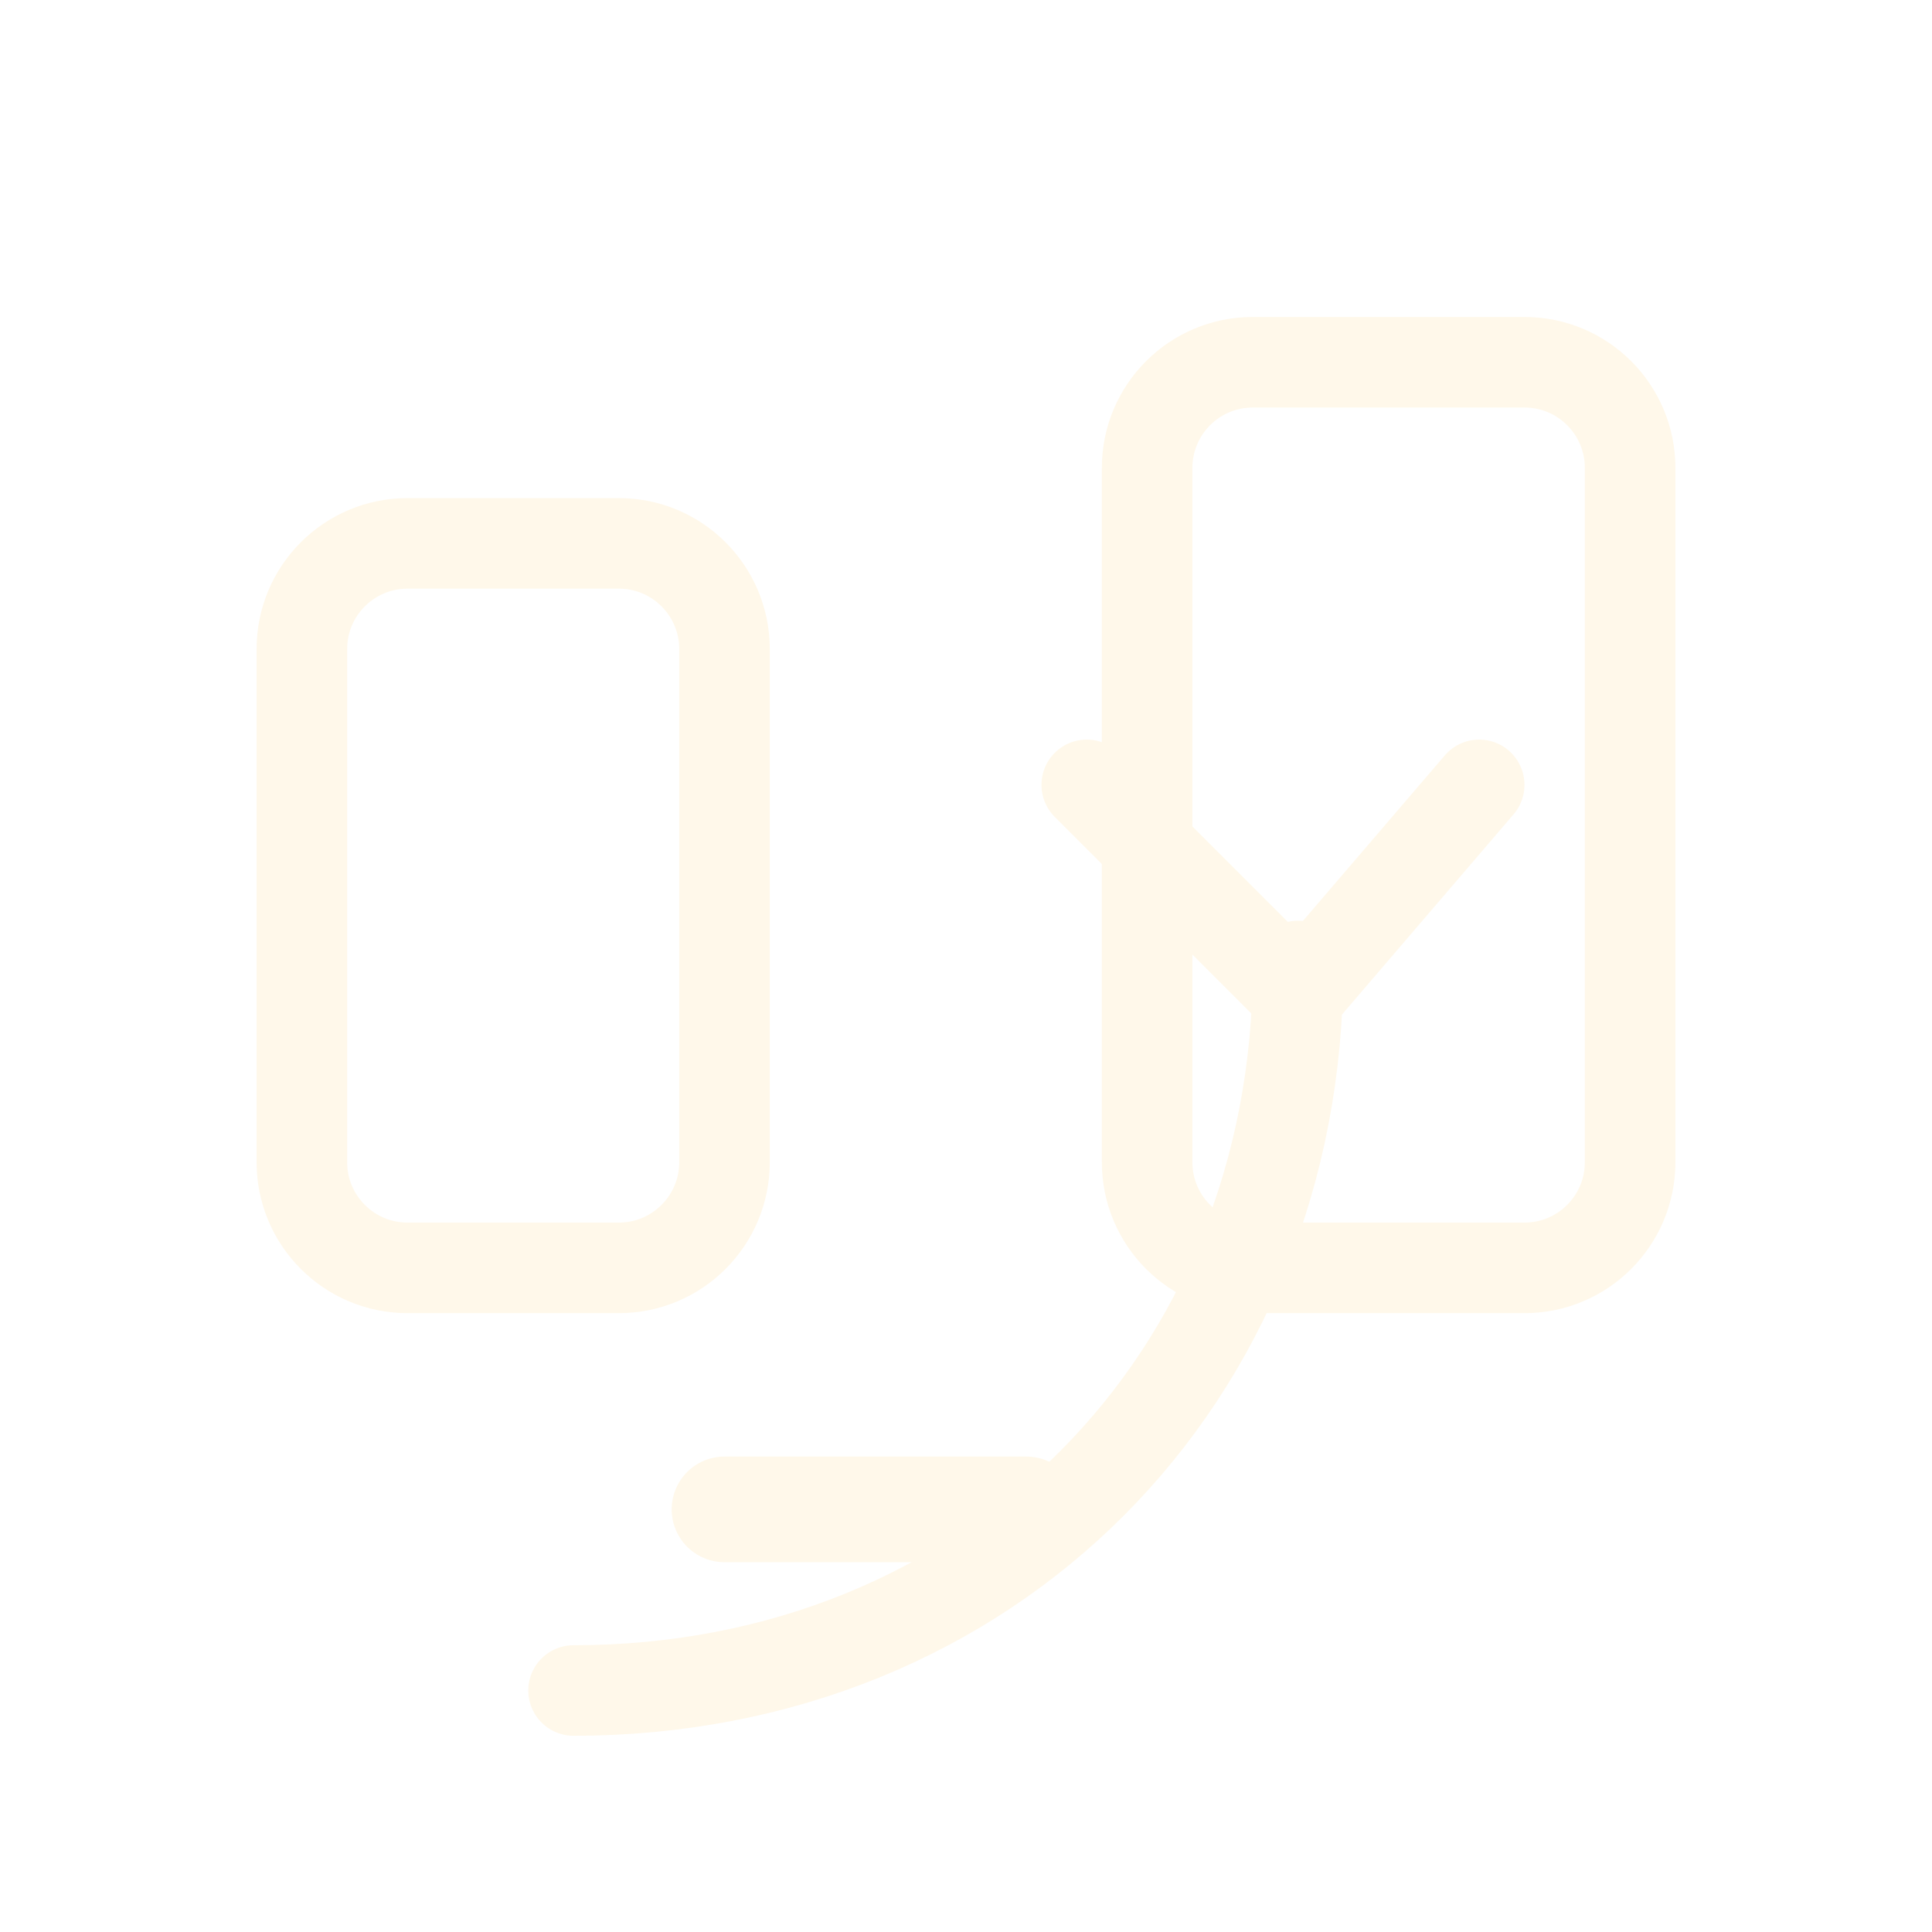
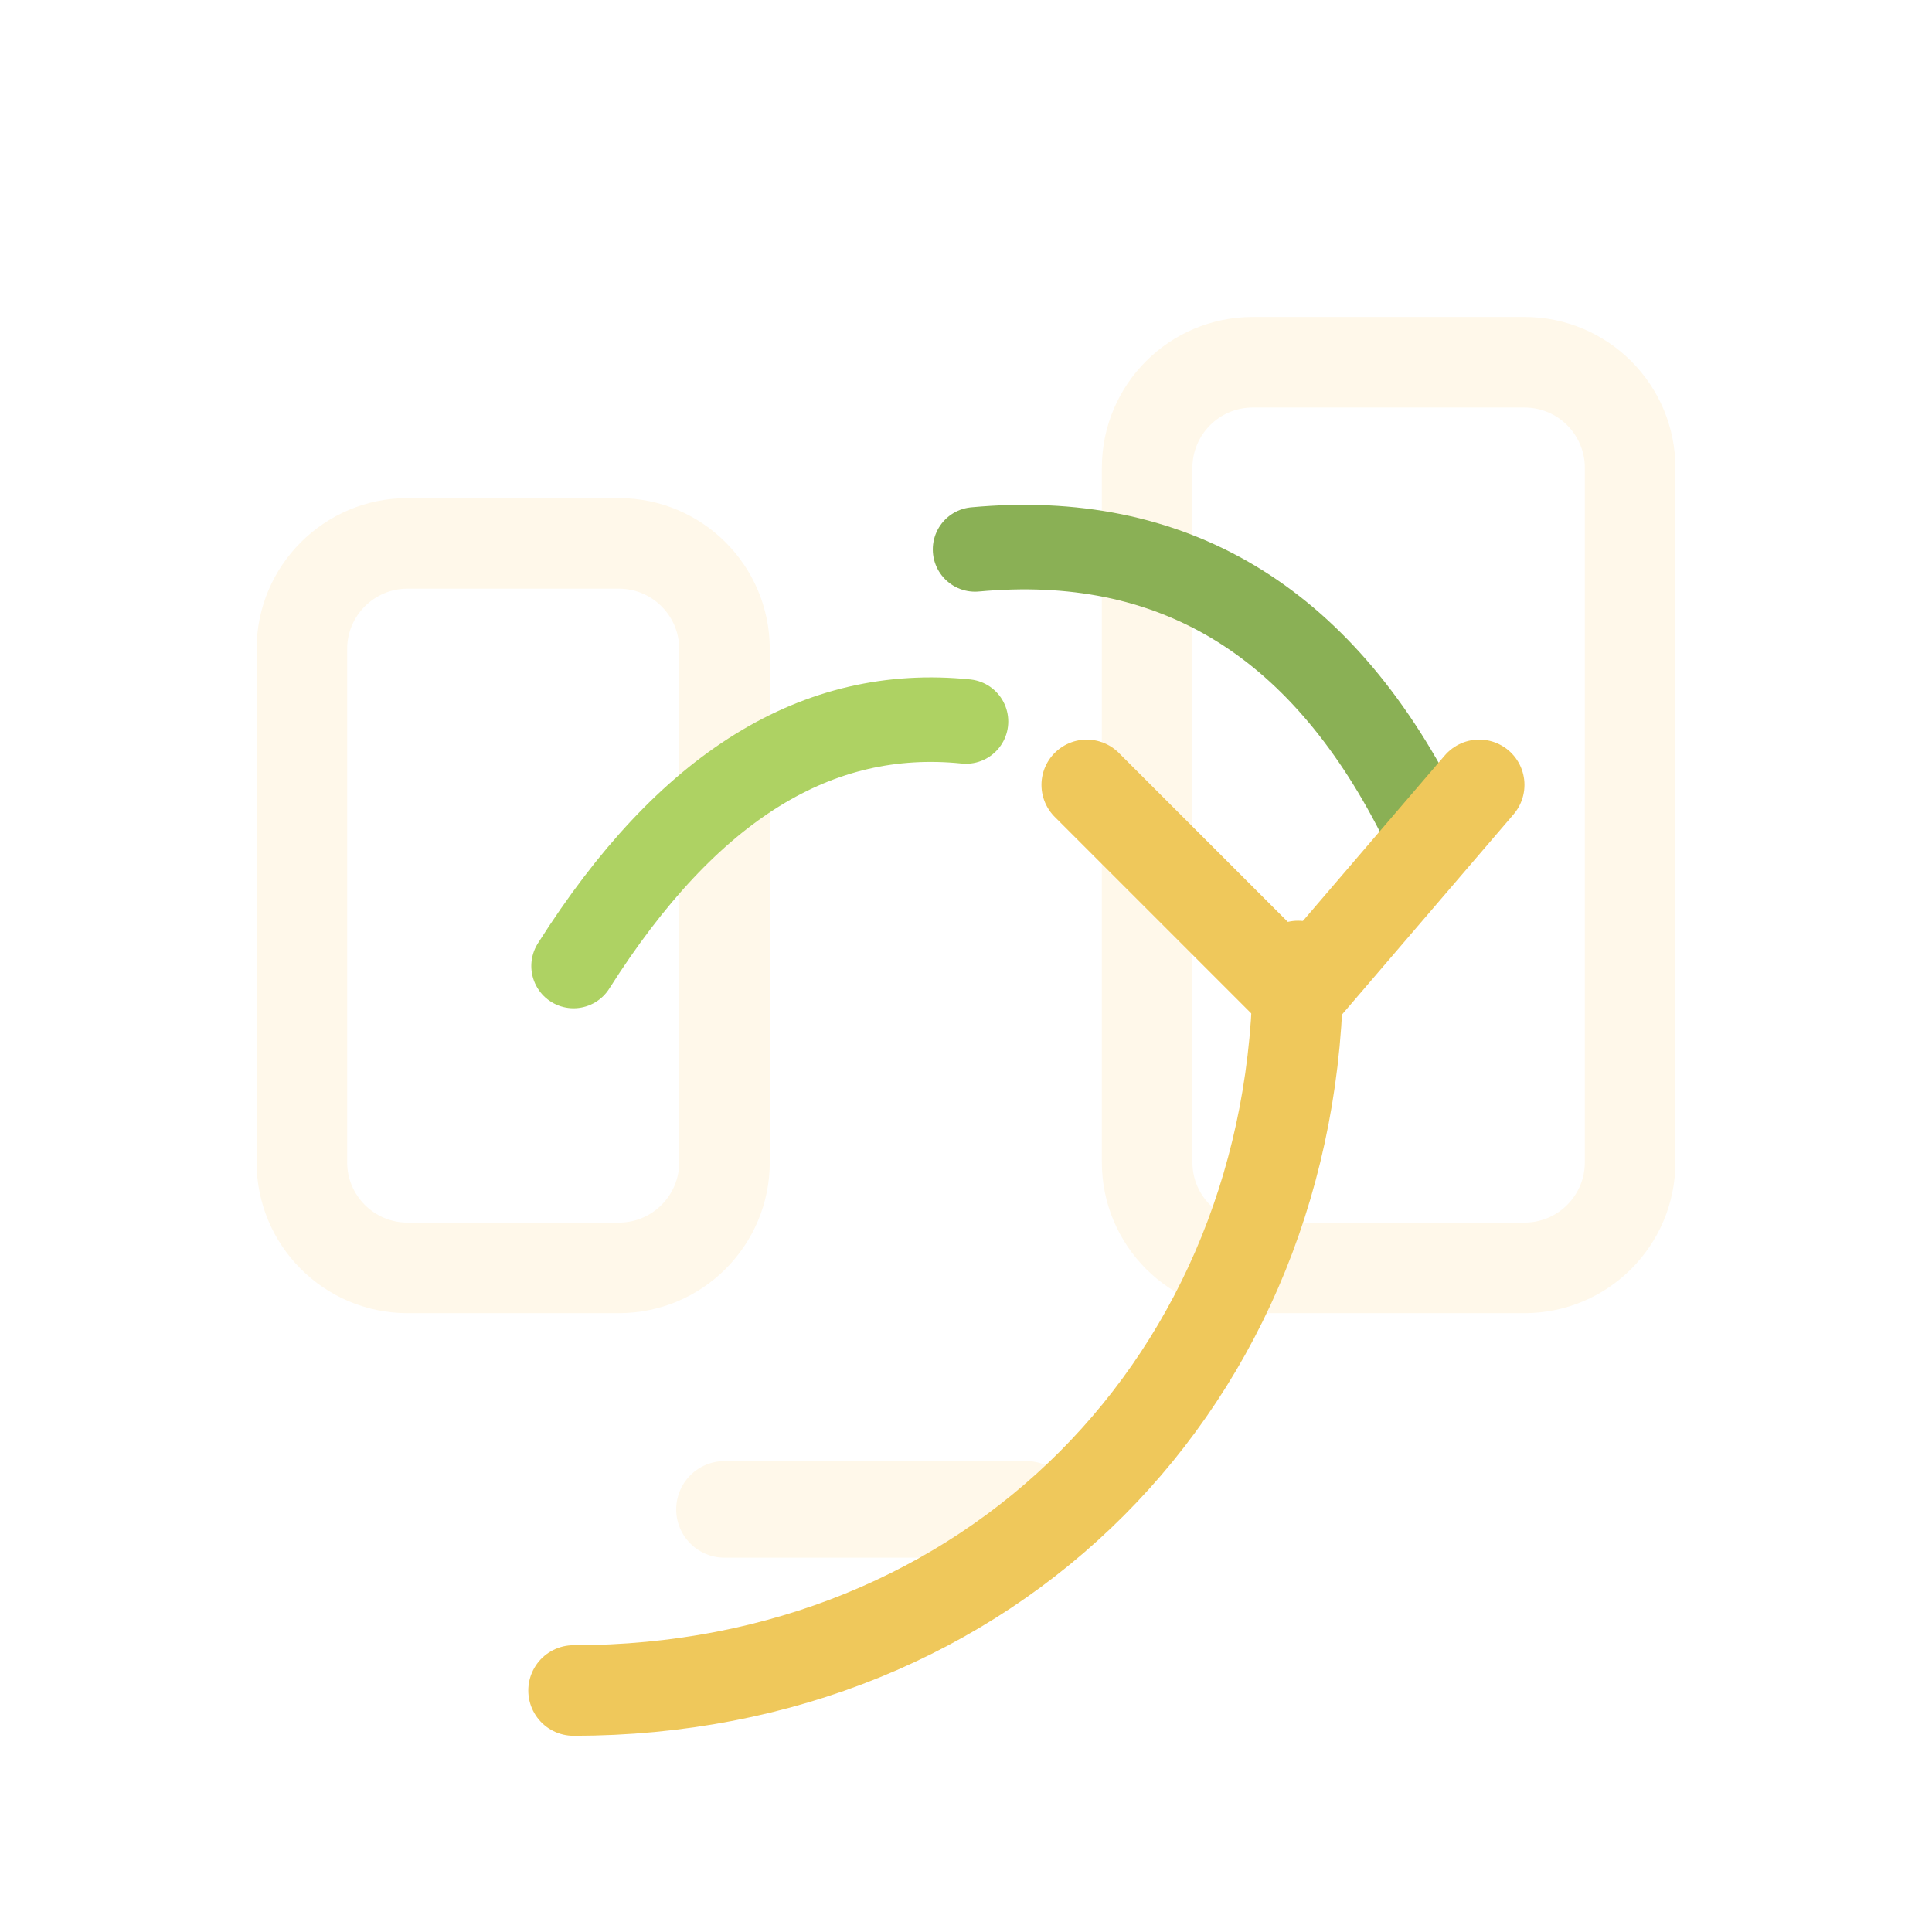
<svg xmlns="http://www.w3.org/2000/svg" viewBox="0 0 64 64" fill="none">
  <rect x="10" y="18" width="14" height="24" rx="3.5" stroke="#fff8ea" stroke-width="3" />
  <rect x="38" y="12" width="16" height="30" rx="3.5" stroke="#fff8ea" stroke-width="3" />
-   <path d="M24 50h10" stroke="#fff8ea" stroke-width="3.5" stroke-linecap="round" />
-   <path d="M19 56c13.8 0 24-10.3 24-24" stroke="#fff8ea" stroke-width="3" stroke-linecap="round" />
-   <path d="M36 26l7 7 6-7" stroke="#fff8ea" stroke-width="3" stroke-linecap="round" stroke-linejoin="round" />
+   <path d="M19 32c3.8-6 8.1-8.6 13-8.1" stroke="#aed263" stroke-width="2.8" stroke-linecap="round" />
+   <path d="M47 27c-3.3-6.5-8.2-9.4-14.7-8.8" stroke="#8ab055" stroke-width="2.8" stroke-linecap="round" />
+   <path d="M24 50h10" stroke="#fff8ea" stroke-width="3.2" stroke-linecap="round" />
+   <path d="M19 56c13.8 0 24-10.3 24-24" stroke="#efc85b" stroke-width="3" stroke-linecap="round" />
+   <path d="M36 26l7 7 6-7" stroke="#efc85b" stroke-width="3" stroke-linecap="round" stroke-linejoin="round" />
</svg>
